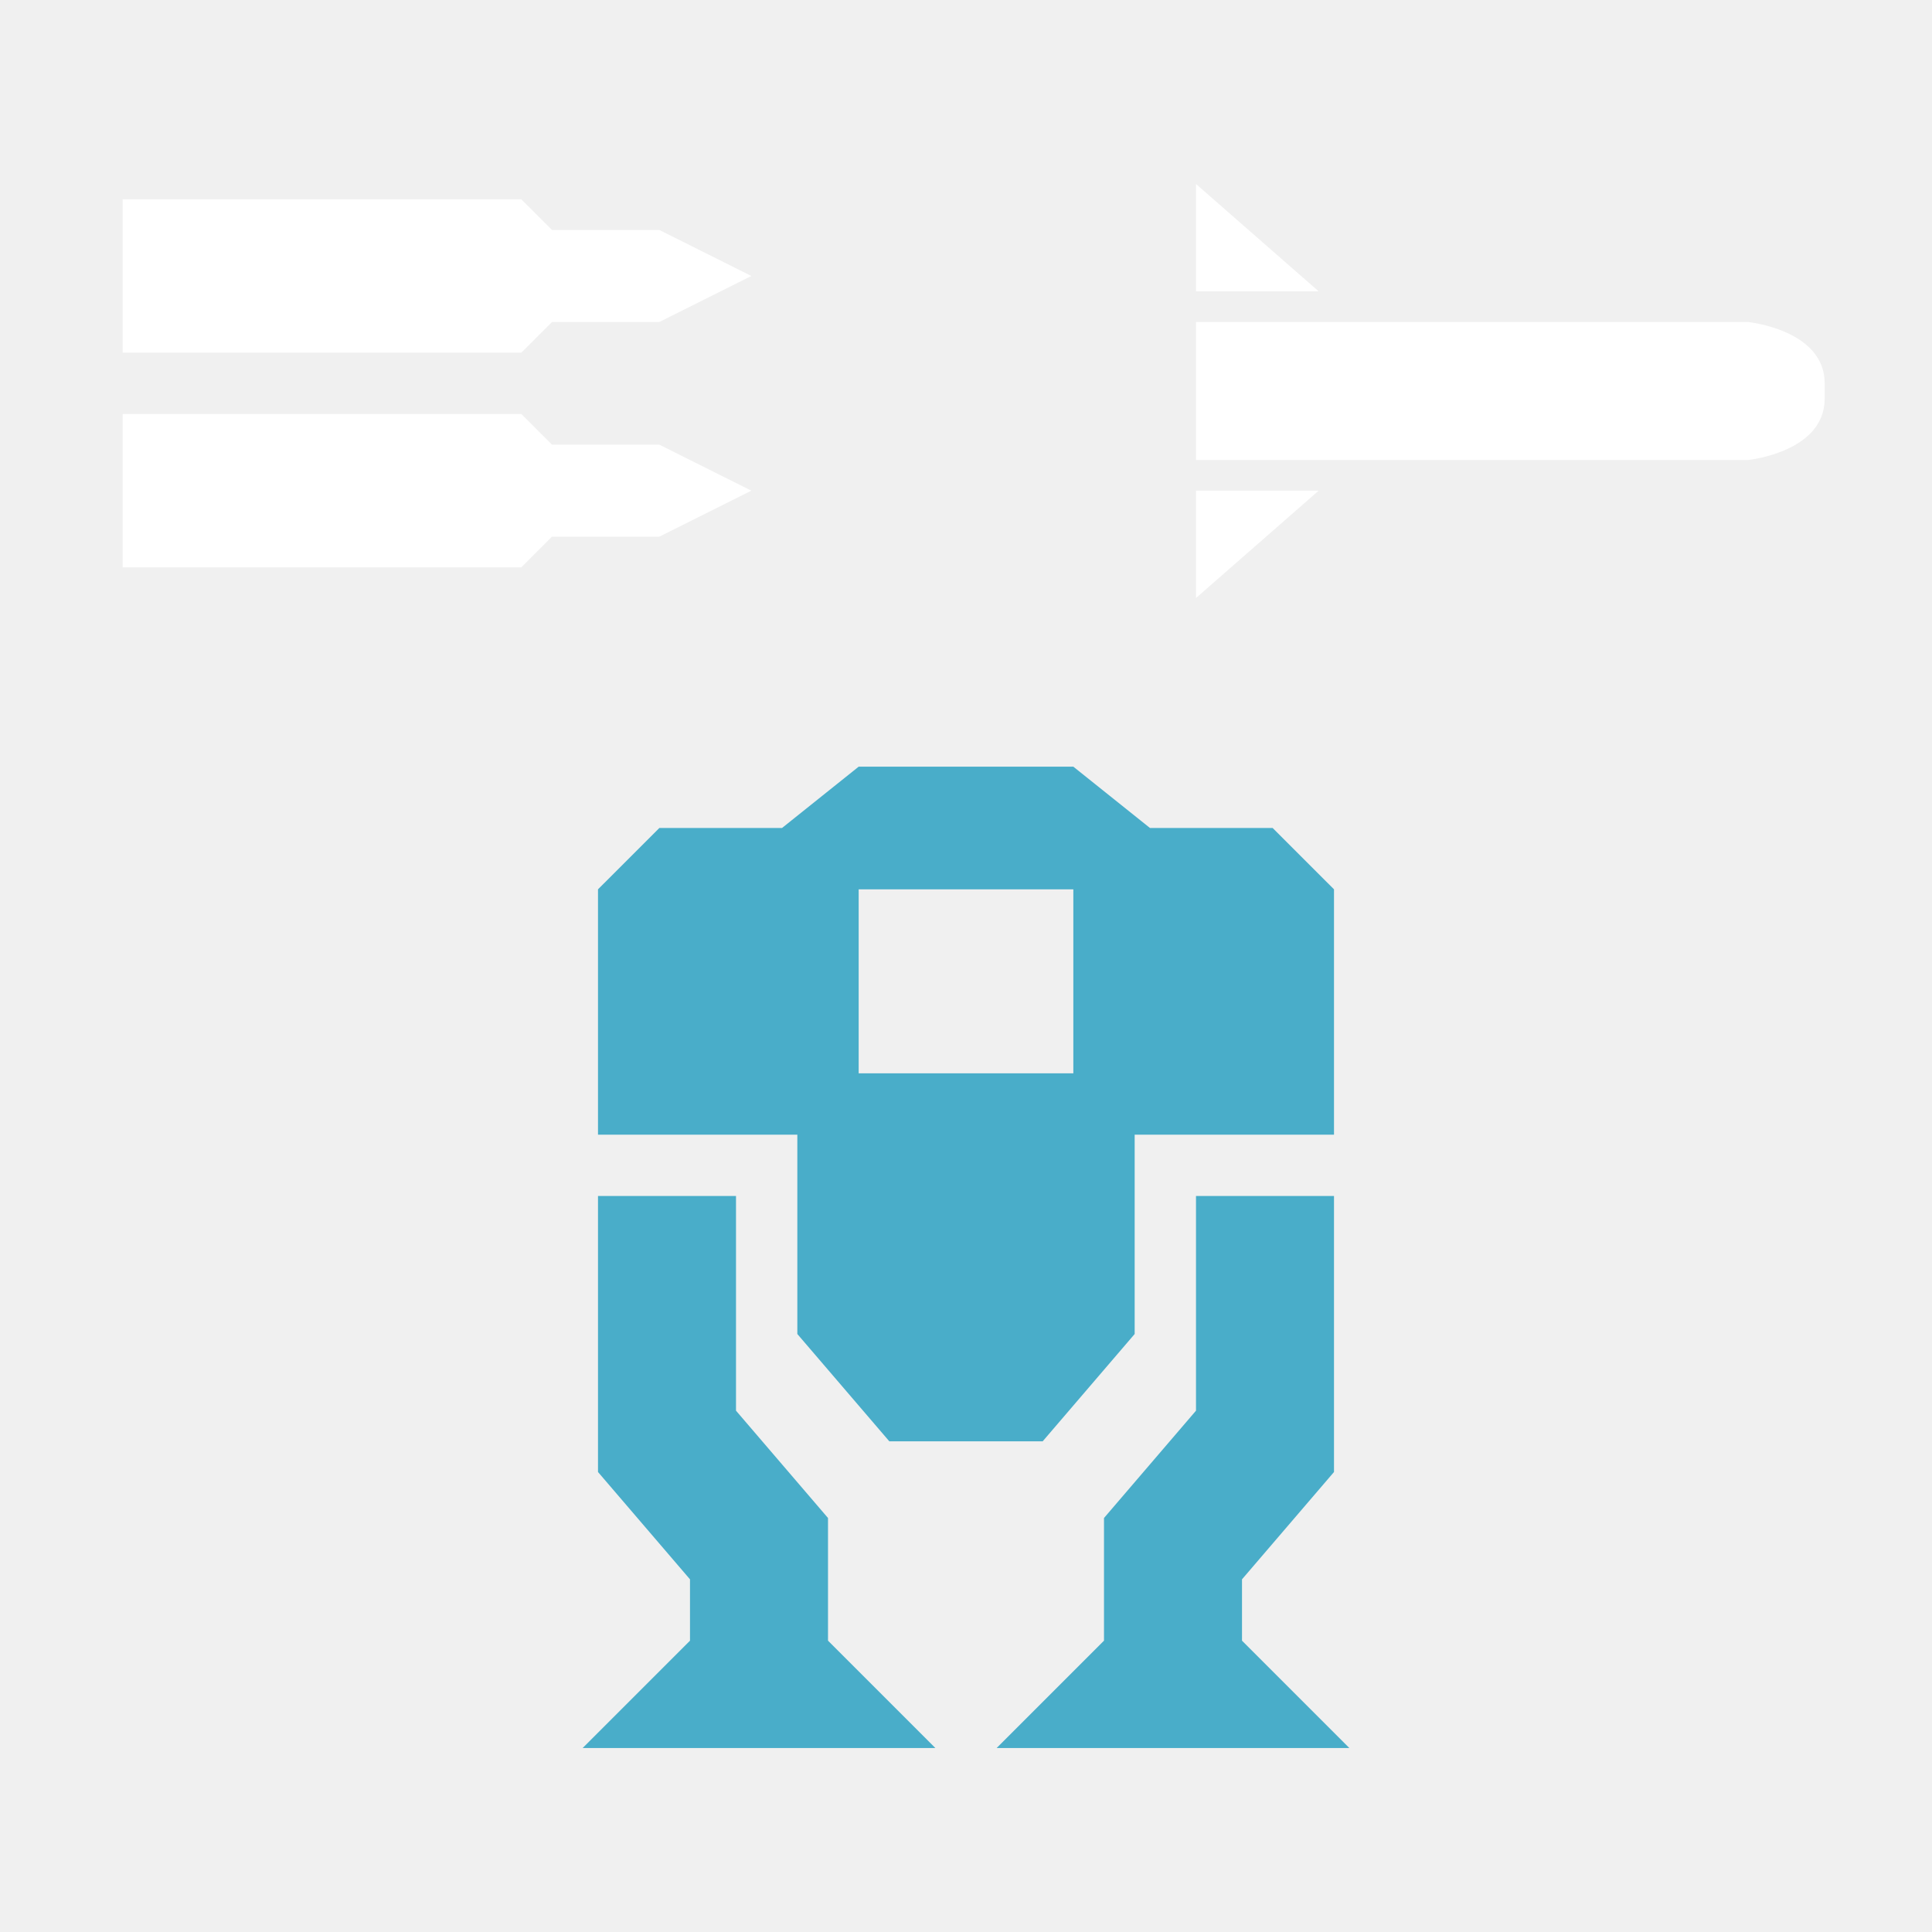
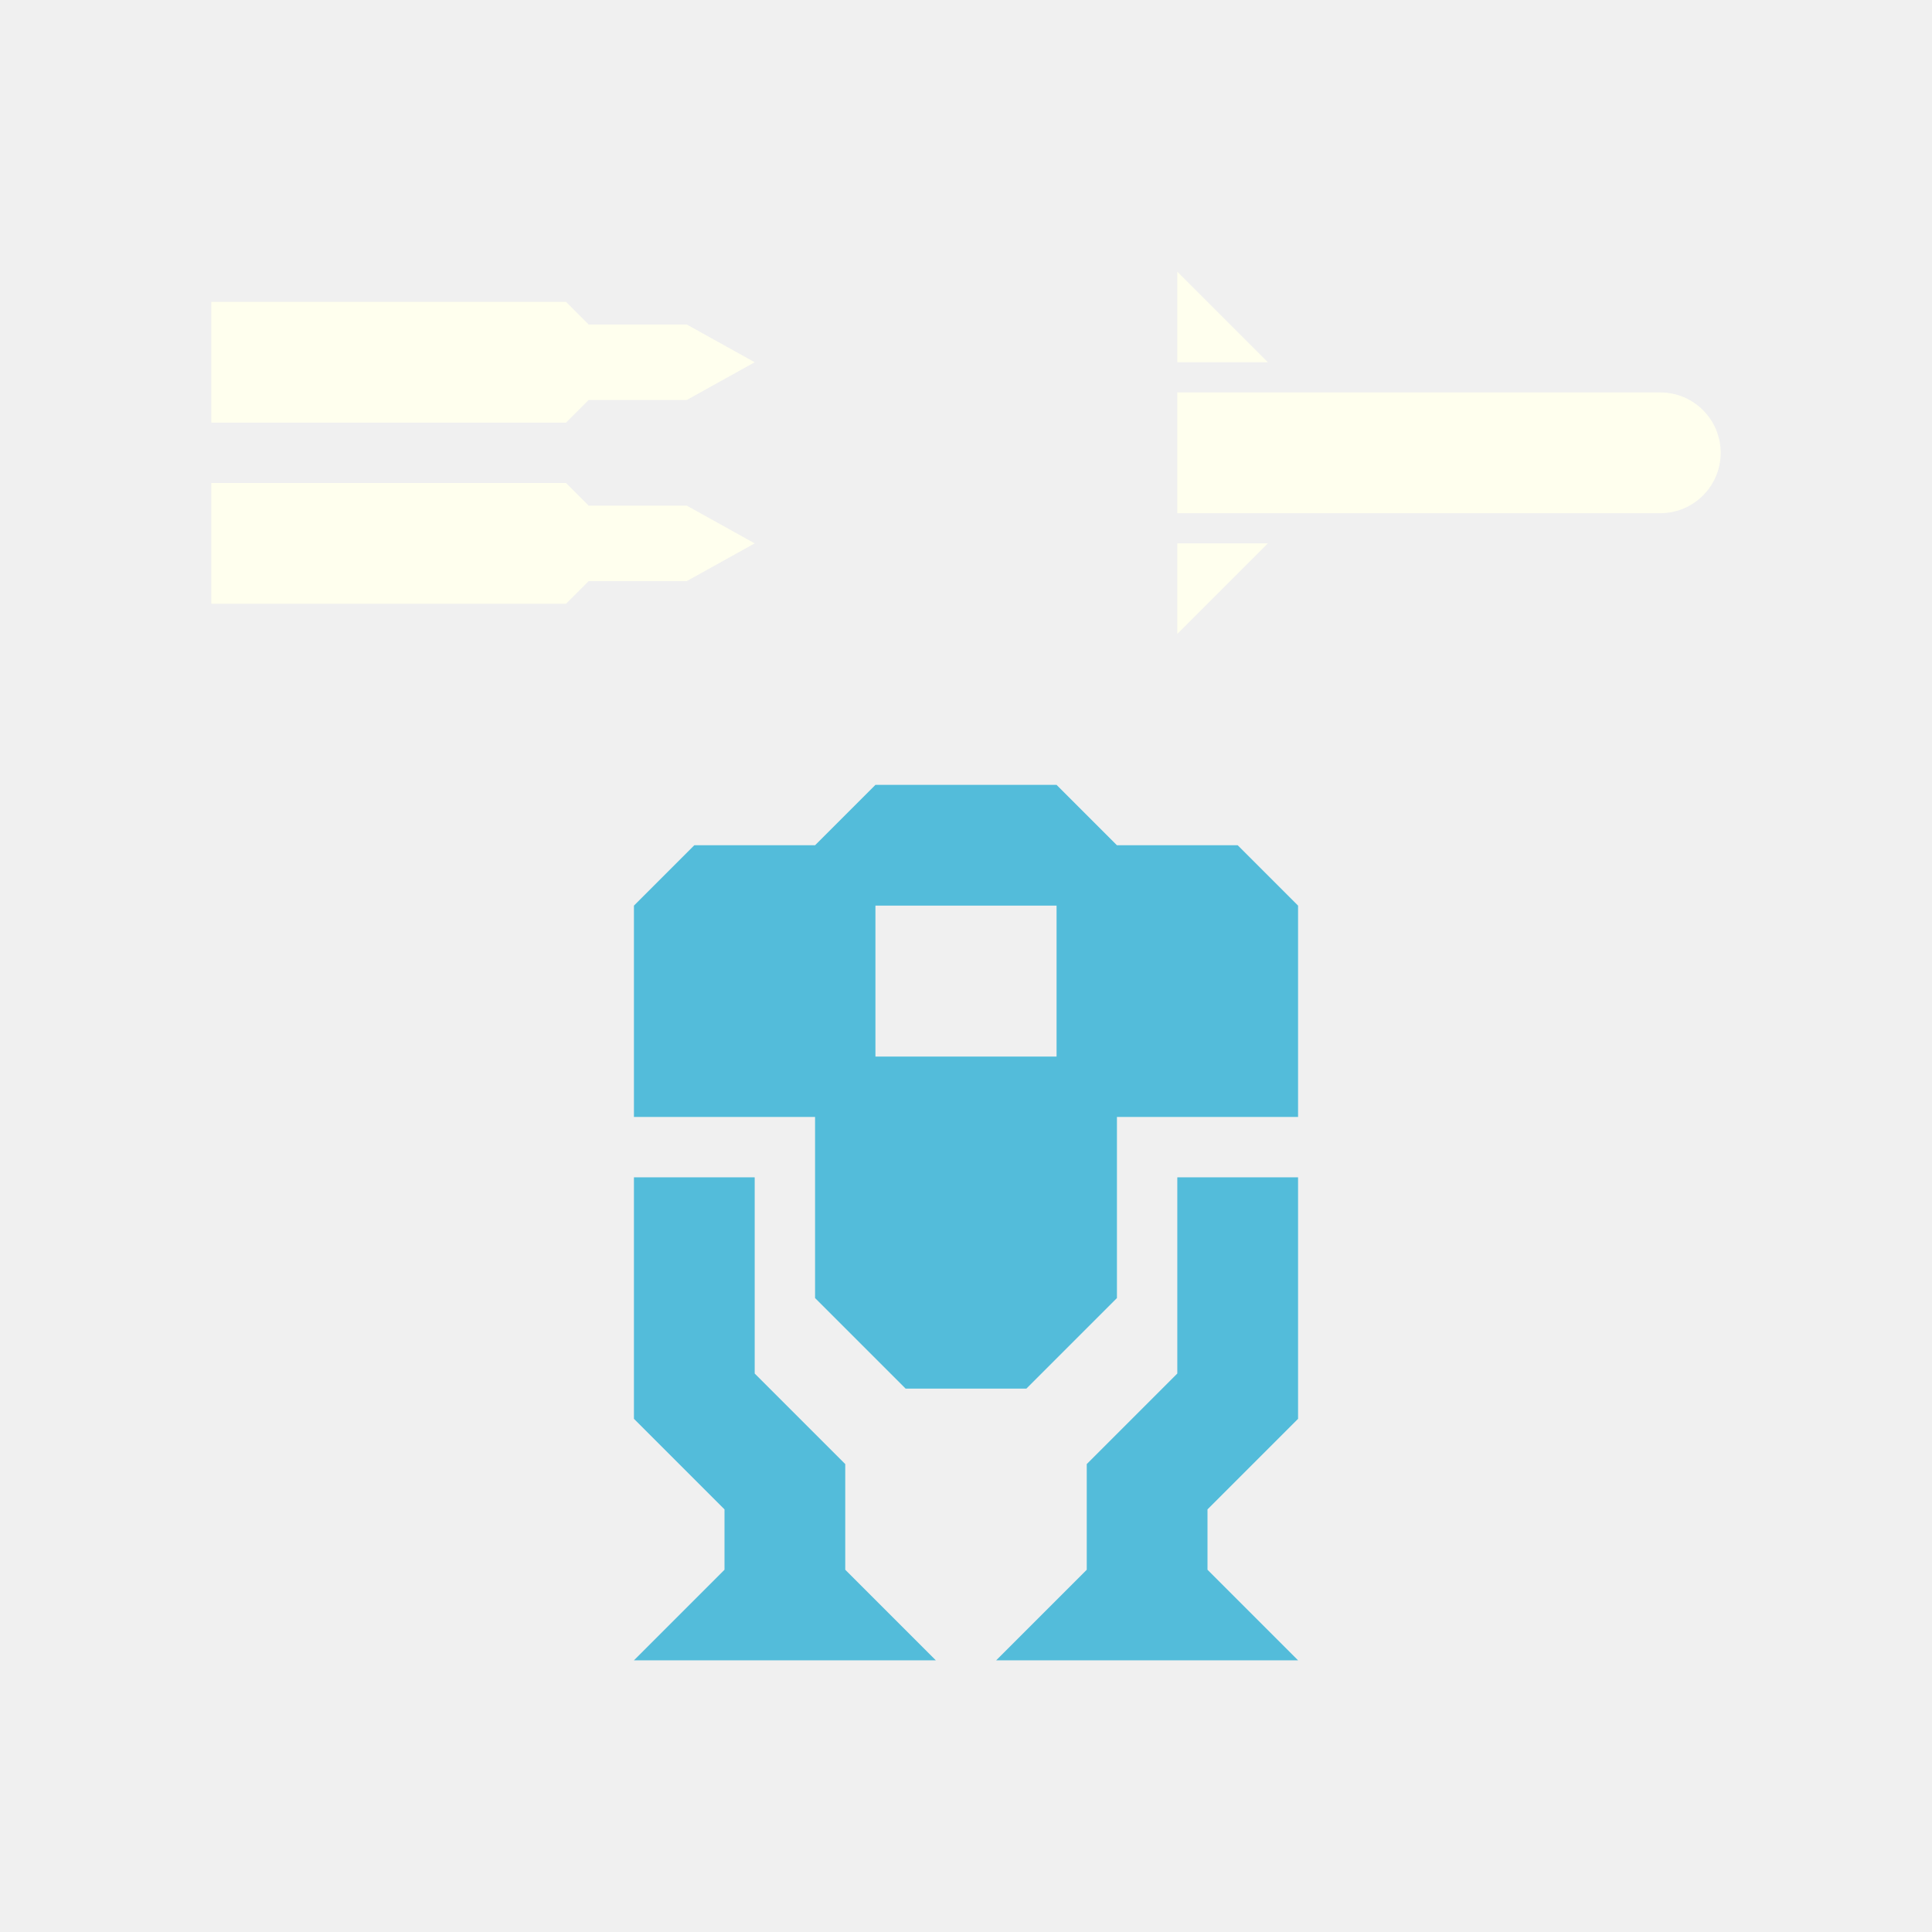
- <svg xmlns="http://www.w3.org/2000/svg" viewBox="0 0 126 126" fill="#fff">
-   <path d="M78 32h8l-8 7v-7" />
-   <path d="M78 19h8l-8-7v7" />
-   <path d="M114 30H78v-9h36s5 .5 5 4v1c0 3.5-5 4-5 4Z" />
-   <path fill="#49adc9" d="M81 103v4l6 6 1 1H65l1-1 6-6v-8l6-7V78h9v18Zm-7-16-6 7H58l-6-7V74H39V58l4-4h8l5-4h14l5 4h8l4 4v16H74v13Zm-4-29H56v12h14V58ZM48 92l6 7v8l6 6 1 1H38l1-1 6-6v-4l-6-7V78h9v14Z" />
-   <path d="M8 37h26l2-2h7l6-3-6-3h-7l-2-2H8v10Z" />
-   <path d="M8 23h26l2-2h7l6-3-6-3h-7l-2-2H8v10Z" />
+ <svg xmlns="http://www.w3.org/2000/svg" viewBox="0 0 256 256" xml:space="preserve" style="fill-rule:evenodd;clip-rule:evenodd;stroke-linejoin:round;stroke-miterlimit:2">
+   <g transform="translate(-276 -306)">
+     <path style="fill:none" d="M276 306h256v256H276z" />
+     <clipPath id="a">
+       <path d="M276 306h256v256H276z" />
+     </clipPath>
+     <g clip-path="url(#a)">
+       <path d="M688 1930h-16l-12-12v-24h-24v-28l8-8h16l8-8h24l8 8h16l8 8v28h-24v24zm4-64h-24v20h24zm-40 36v26l12 12v14l12 12h-40l12-12v-8l-12-12v-32zm56 0h16v32l-12 12v8l12 12h-40l12-12v-14l12-12z" style="fill:#53bcda" transform="translate(-276 -1440)" />
+       <path d="m630 1823-3 3h-47v-16h47l3 3h13l9 5-9 5z" style="fill:#ffe" transform="translate(-276 -1464)" />
+       <path d="m630 1823-3 3h-47v-16h47l3 3h13l9 5-9 5z" style="fill:#ffe" transform="translate(-276 -1440)" />
+       <path d="M773 1814h-64v-16h64c4.415 0 8 3.585 8 8s-3.585 8-8 8m-64-32 12 12h-12zm0 36h12l-12 12z" style="fill:#ffe" transform="translate(-277 -1440)" />
+     </g>
+   </g>
</svg>
